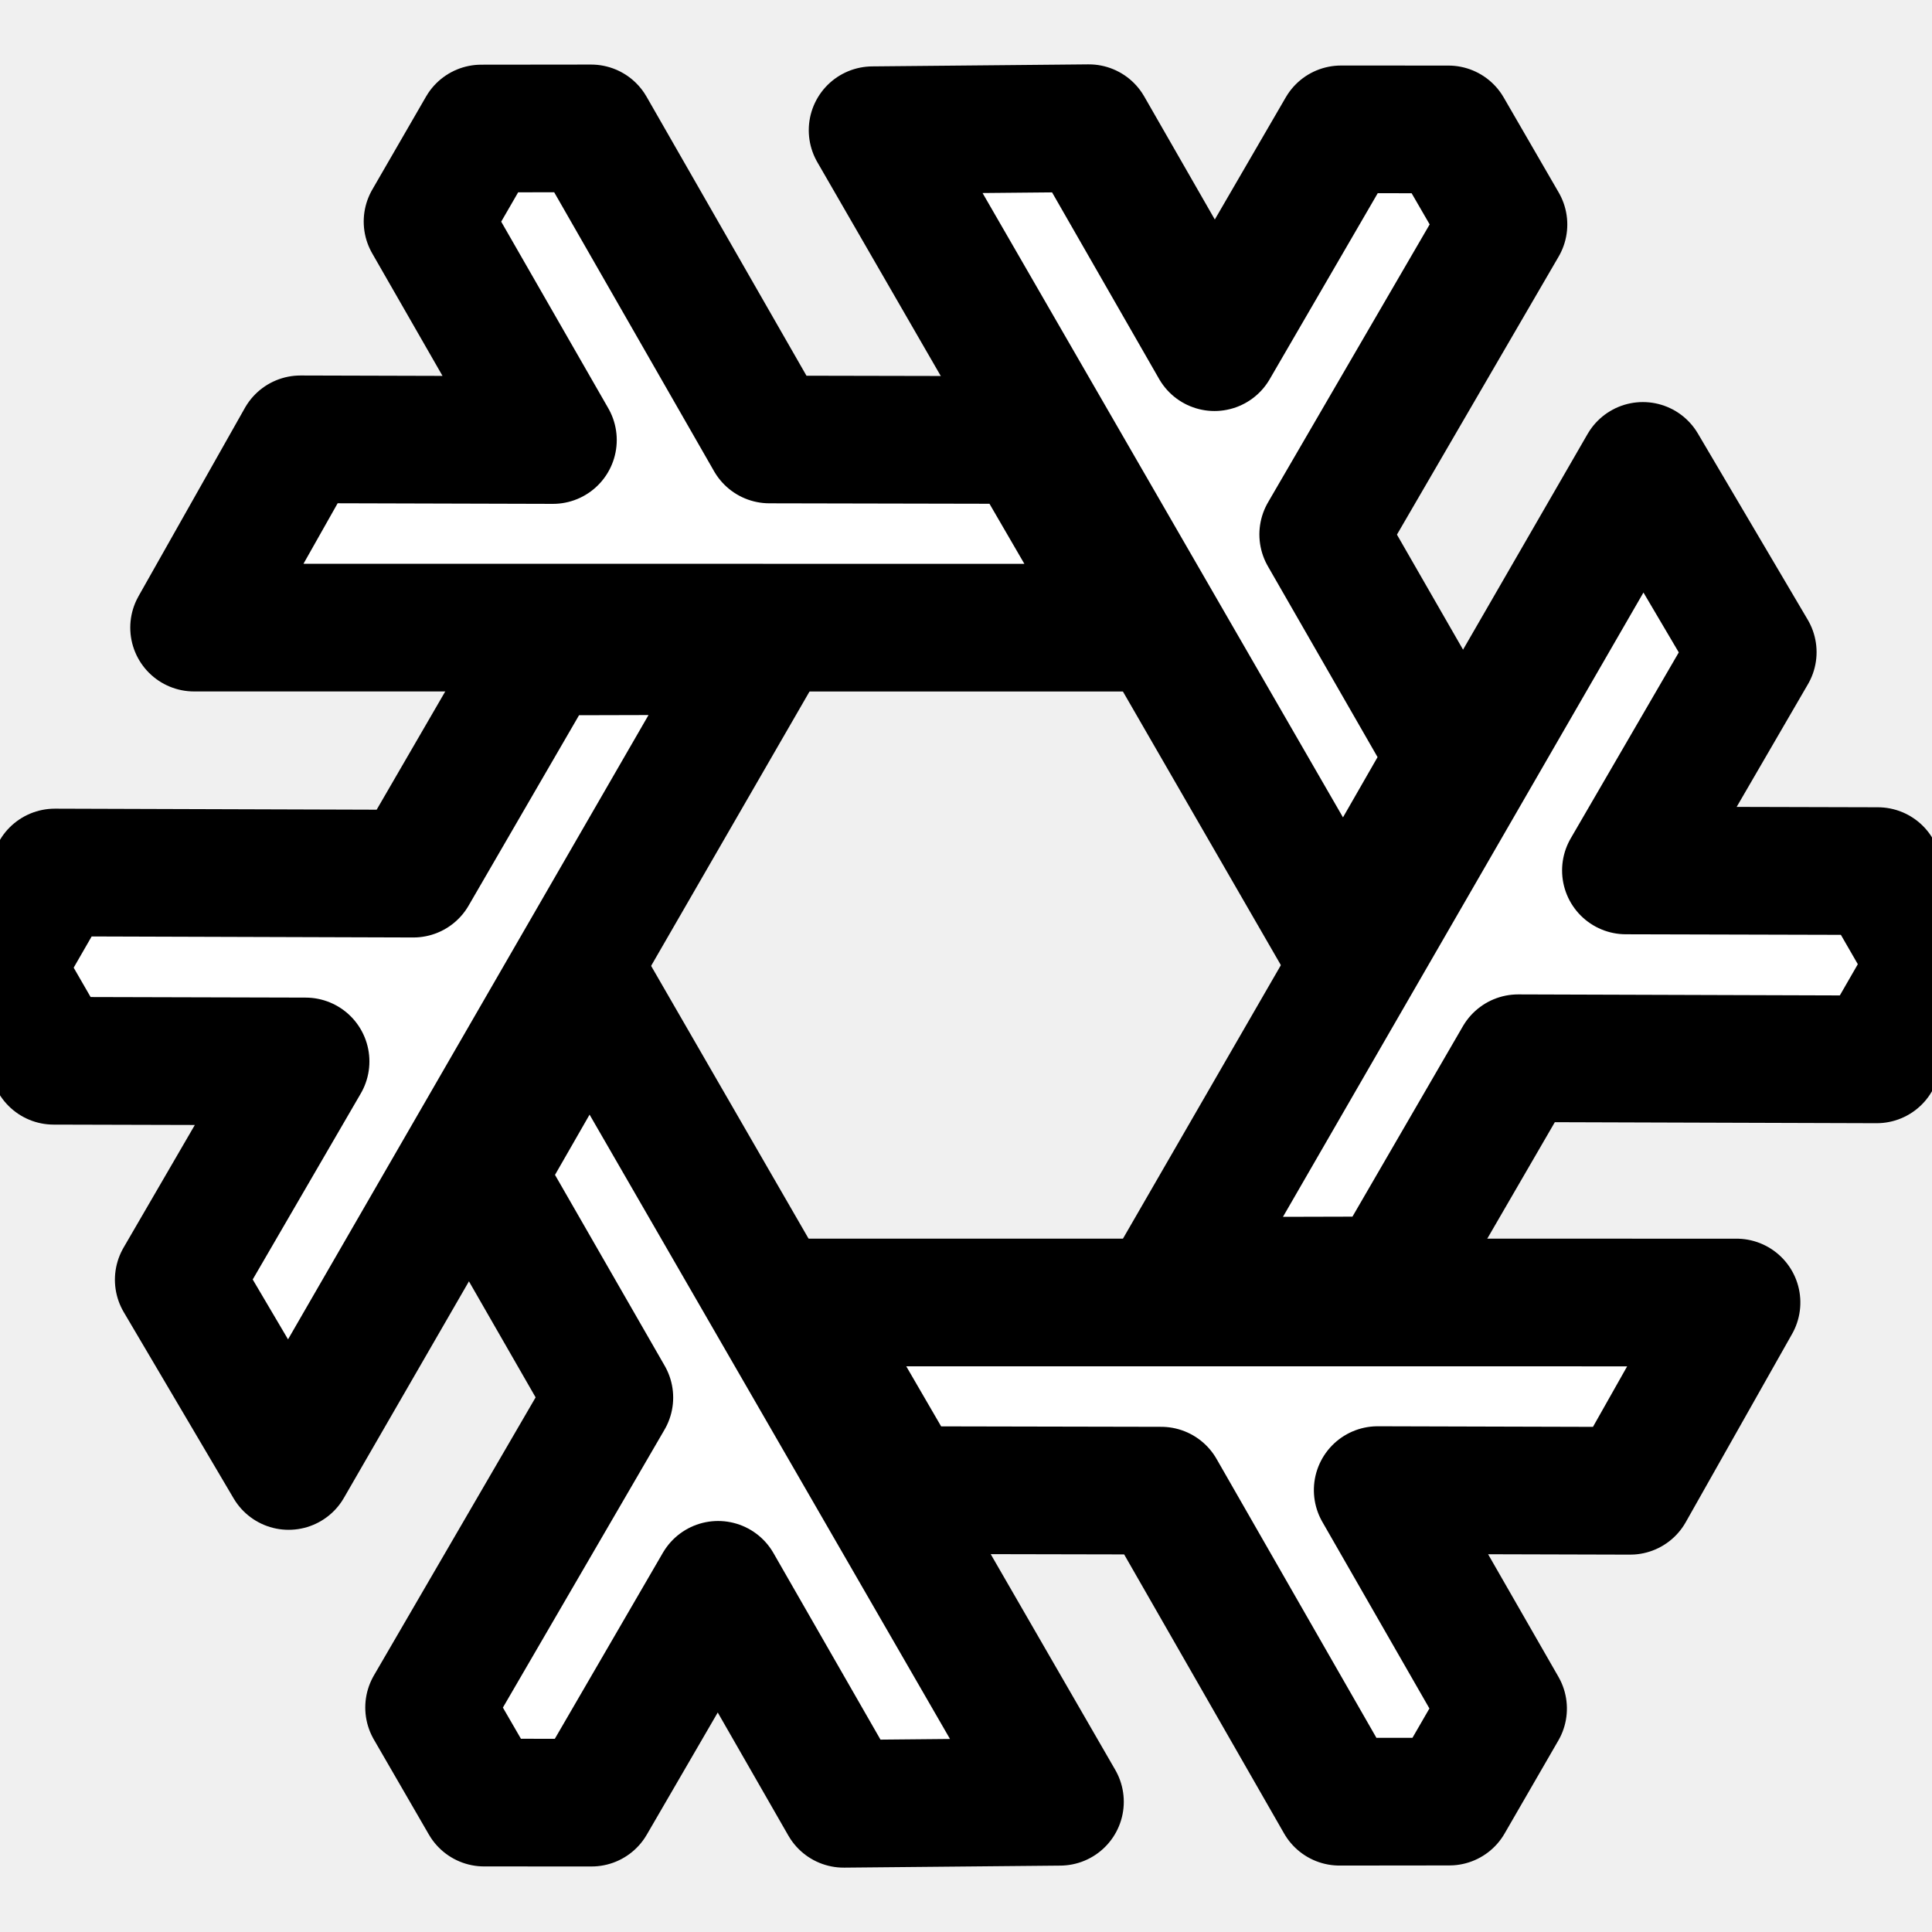
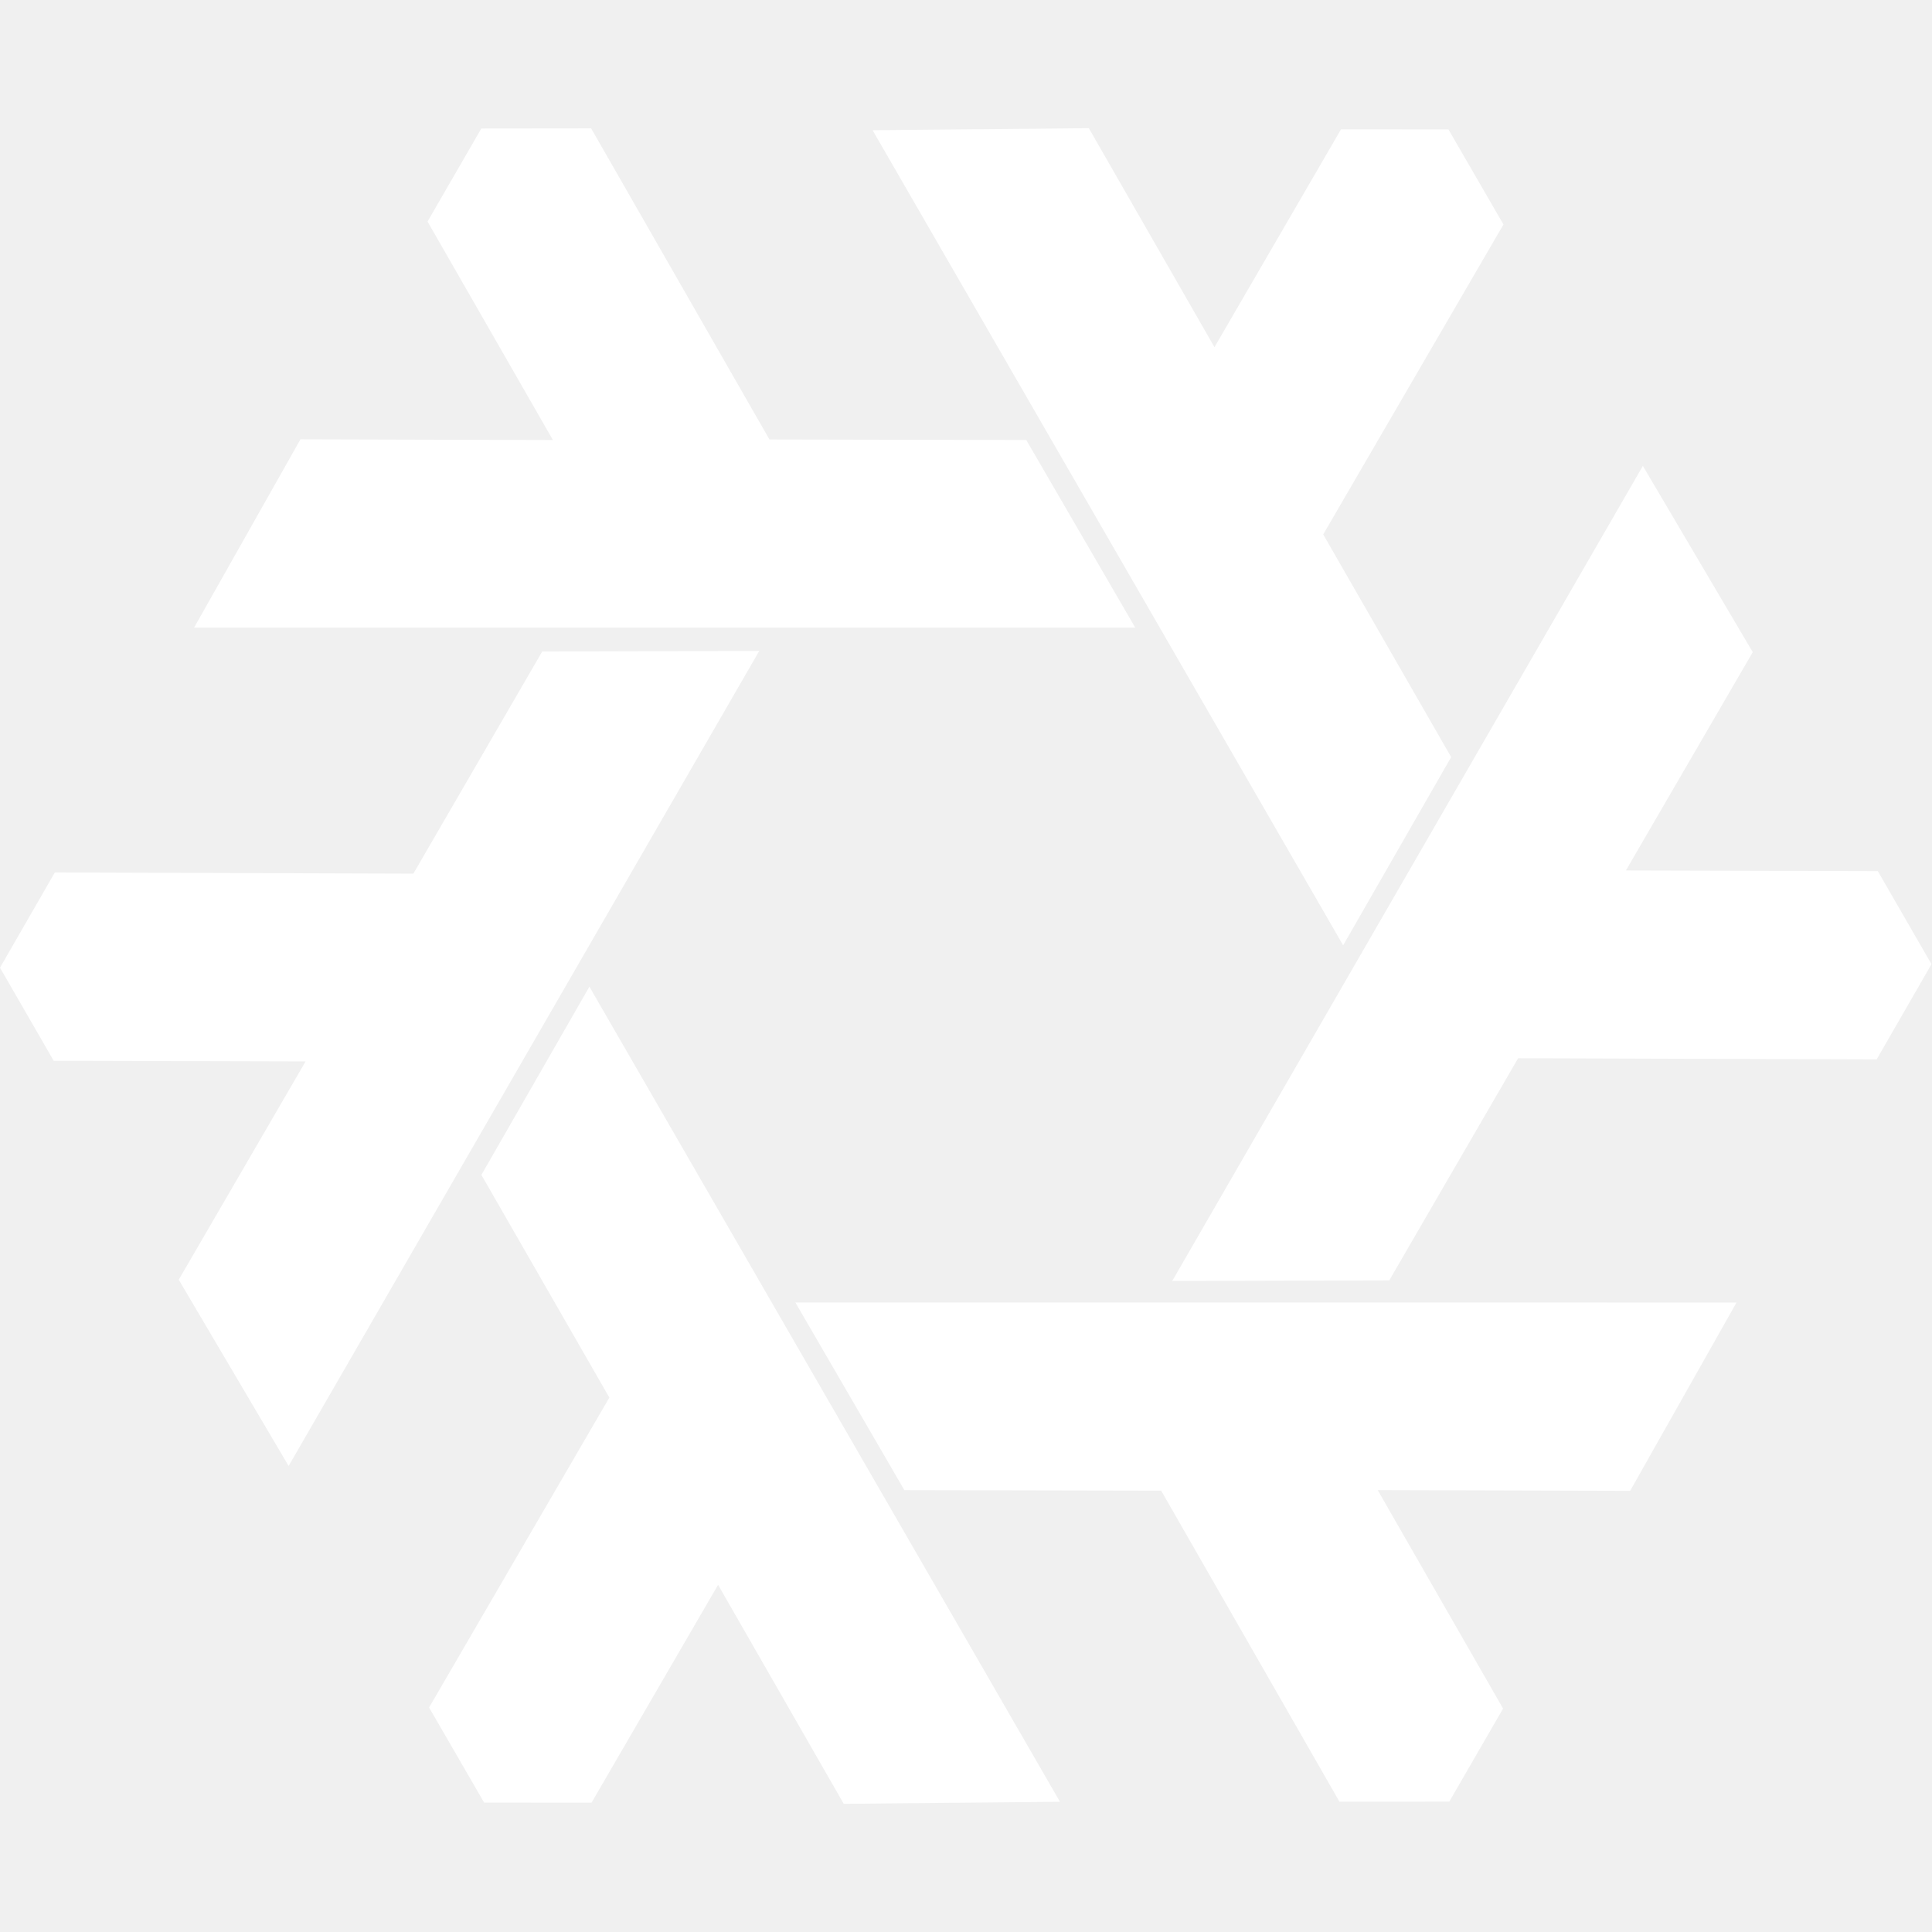
<svg xmlns="http://www.w3.org/2000/svg" xmlns:xlink="http://www.w3.org/1999/xlink" version="1.1" id="svg2" viewBox="0 0 501.563 501.563" height="535" width="535">
  <defs id="defs4">
    <linearGradient id="main">
      <stop style="stop-color:#ffffff;stop-opacity:0" offset="0" id="stop915" />
      <stop id="stop917" offset="0.232" style="stop-color:#ffffff;stop-opacity:1" />
      <stop style="stop-color:#ffffff;stop-opacity:1" offset="1" id="stop919" />
    </linearGradient>
    <linearGradient y2="880.377" x2="-414.387" y1="782.336" x1="-584.199" gradientTransform="translate(864.6959,-1491.341)" gradientUnits="userSpaceOnUse" id="linearGradient1299" xlink:href="#main" />
    <linearGradient y2="460.518" x2="389.576" y1="351.411" x1="200.597" gradientTransform="translate(210.8202,-765.2761)" gradientUnits="userSpaceOnUse" id="linearGradient1713" xlink:href="#main" />
    <linearGradient xlink:href="#main" id="linearGradient1" gradientUnits="userSpaceOnUse" gradientTransform="rotate(60,1285.574,-127.0267)" x1="200.597" y1="351.411" x2="389.576" y2="460.518" />
    <linearGradient xlink:href="#main" id="linearGradient2" gradientUnits="userSpaceOnUse" gradientTransform="rotate(180,372.0935,-188.1809)" x1="200.597" y1="351.411" x2="389.576" y2="460.518" />
    <linearGradient xlink:href="#main" id="linearGradient3" gradientUnits="userSpaceOnUse" gradientTransform="rotate(120,405.5041,279.2029)" x1="-584.199" y1="782.336" x2="-414.387" y2="880.377" />
    <linearGradient xlink:href="#main" id="linearGradient4" gradientUnits="userSpaceOnUse" gradientTransform="rotate(-120,-455.5726,-219.8159)" x1="-584.199" y1="782.336" x2="-414.387" y2="880.377" />
  </defs>
  <g transform="translate(-156.4837,537.5614)" style="display:inline;opacity:1" id="layer3">
    <g style="stroke-width:11.051" transform="matrix(0.09048806,0,0,0.09048806,142.3238,-419.8252)" id="g955">
      <g transform="matrix(11.04762,0,0,11.04762,-1572.289,9377.711)" id="g869">
        <g transform="rotate(-60,226.3575,-449.372)" id="g932" style="stroke-width:11.051">
-           <path id="path3336-6" d="m 449.719,-420.513 122.197,211.675 -56.157,0.527 -32.624,-56.869 -32.856,56.565 -27.902,-0.011 -14.291,-24.69 46.81,-80.49 -33.229,-57.826 z" style="opacity:1;fill:#FFFFFF;fill-opacity:1;fill-rule:evenodd;stroke:#000000;stroke-width:6;stroke-width:33.154;stroke-linecap:butt;stroke-linejoin:round;stroke-miterlimit:4;stroke-dasharray:none;stroke-opacity:1" />
+           <path id="path3336-6" d="m 449.719,-420.513 122.197,211.675 -56.157,0.527 -32.624,-56.869 -32.856,56.565 -27.902,-0.011 -14.291,-24.69 46.81,-80.49 -33.229,-57.826 z" style="opacity:1;fill:#FFFFFF;fill-opacity:1;fill-rule:evenodd;stroke-width:33.154;stroke-linecap:butt;stroke-linejoin:round;stroke-miterlimit:4;stroke-dasharray:none;stroke-opacity:1" />
        </g>
-         <path id="path4260-0" d="m 309.549,-710.388 122.197,211.675 -56.157,0.527 -32.624,-56.869 -32.856,56.565 -27.902,-0.011 -14.291,-24.69 46.81,-80.49 -33.229,-57.826 z" style="color:#000000;clip-rule:nonzero;display:inline;overflow:visible;visibility:visible;opacity:1;isolation:auto;mix-blend-mode:normal;color-interpolation:sRGB;color-interpolation-filters:linearRGB;solid-color:#000000;solid-opacity:1;fill:#FFFFFF;fill-opacity:1;fill-rule:evenodd;stroke:#000000;stroke-width:6;stroke-width:33.154;stroke-linecap:butt;stroke-linejoin:round;stroke-miterlimit:4;stroke-dasharray:none;stroke-dashoffset:0;stroke-opacity:1;color-rendering:auto;image-rendering:auto;shape-rendering:auto;text-rendering:auto;enable-background:accumulate" />
-         <path id="use3439-6" d="m 353.655,-797.579 -122.218,211.663 -28.535,-48.37 32.938,-56.687 -65.415,-0.172 -13.942,-24.17 14.236,-24.721 93.112,0.294 33.464,-57.69 z" style="fill:#FFFFFF;fill-opacity:1;fill-rule:evenodd;stroke:#000000;stroke-width:6;stroke-width:33.154;stroke-linecap:butt;stroke-linejoin:round;stroke-miterlimit:4;stroke-dasharray:none;stroke-opacity:1" />
-         <path id="use3449-5" d="m 505.288,-721.125 -122.197,-211.675 56.157,-0.527 32.624,56.869 32.856,-56.565 27.902,0.011 14.291,24.69 -46.81,80.49 33.229,57.826 z" style="fill:#FFFFFF;fill-opacity:1;fill-rule:evenodd;stroke:#000000;stroke-width:6;stroke-width:33.154;stroke-linecap:butt;stroke-linejoin:round;stroke-miterlimit:4;stroke-dasharray:none;stroke-opacity:1" />
-         <path id="use4354-5" d="m 451.302,-803.62 -244.414,-0.012 27.622,-48.897 65.562,0.182 -32.559,-56.737 13.961,-24.159 28.527,-0.031 46.301,80.784 66.693,0.135 z" style="color:#000000;clip-rule:nonzero;display:inline;overflow:visible;visibility:visible;isolation:auto;mix-blend-mode:normal;color-interpolation:sRGB;color-interpolation-filters:linearRGB;solid-color:#000000;solid-opacity:1;fill:#FFFFFF;fill-opacity:1;fill-rule:evenodd;stroke:#000000;stroke-width:6;stroke-width:33.154;stroke-linecap:butt;stroke-linejoin:round;stroke-miterlimit:4;stroke-dasharray:none;stroke-dashoffset:0;stroke-opacity:1;color-rendering:auto;image-rendering:auto;shape-rendering:auto;text-rendering:auto;enable-background:accumulate" />
-         <path id="use4362-2" d="m 460.905,-633.966 122.218,-211.663 28.535,48.37 -32.938,56.687 65.415,0.172 13.942,24.17 -14.236,24.721 -93.112,-0.294 -33.464,57.69 z" style="color:#000000;clip-rule:nonzero;display:inline;overflow:visible;visibility:visible;isolation:auto;mix-blend-mode:normal;color-interpolation:sRGB;color-interpolation-filters:linearRGB;solid-color:#000000;solid-opacity:1;fill:#FFFFFF;fill-opacity:1;fill-rule:evenodd;stroke:#000000;stroke-width:6;stroke-width:33.154;stroke-linecap:butt;stroke-linejoin:round;stroke-miterlimit:4;stroke-dasharray:none;stroke-dashoffset:0;stroke-opacity:1;color-rendering:auto;image-rendering:auto;shape-rendering:auto;text-rendering:auto;enable-background:accumulate" />
+         <path id="path4260-0" d="m 309.549,-710.388 122.197,211.675 -56.157,0.527 -32.624,-56.869 -32.856,56.565 -27.902,-0.011 -14.291,-24.69 46.81,-80.49 -33.229,-57.826 z" style="color:#000000;clip-rule:nonzero;display:inline;overflow:visible;visibility:visible;opacity:1;isolation:auto;mix-blend-mode:normal;color-interpolation:sRGB;color-interpolation-filters:linearRGB;solid-color:#000000;solid-opacity:1;fill:#FFFFFF;fill-opacity:1;fill-rule:evenodd;stroke-width:33.154;stroke-linecap:butt;stroke-linejoin:round;stroke-miterlimit:4;stroke-dasharray:none;stroke-dashoffset:0;stroke-opacity:1;color-rendering:auto;image-rendering:auto;shape-rendering:auto;text-rendering:auto;enable-background:accumulate" />
+         <path id="use3439-6" d="m 353.655,-797.579 -122.218,211.663 -28.535,-48.37 32.938,-56.687 -65.415,-0.172 -13.942,-24.17 14.236,-24.721 93.112,0.294 33.464,-57.69 z" style="fill:#FFFFFF;fill-opacity:1;fill-rule:evenodd;stroke-width:33.154;stroke-linecap:butt;stroke-linejoin:round;stroke-miterlimit:4;stroke-dasharray:none;stroke-opacity:1" />
+         <path id="use3449-5" d="m 505.288,-721.125 -122.197,-211.675 56.157,-0.527 32.624,56.869 32.856,-56.565 27.902,0.011 14.291,24.69 -46.81,80.49 33.229,57.826 z" style="fill:#FFFFFF;fill-opacity:1;fill-rule:evenodd;stroke-width:33.154;stroke-linecap:butt;stroke-linejoin:round;stroke-miterlimit:4;stroke-dasharray:none;stroke-opacity:1" />
+         <path id="use4354-5" d="m 451.302,-803.62 -244.414,-0.012 27.622,-48.897 65.562,0.182 -32.559,-56.737 13.961,-24.159 28.527,-0.031 46.301,80.784 66.693,0.135 z" style="color:#000000;clip-rule:nonzero;display:inline;overflow:visible;visibility:visible;isolation:auto;mix-blend-mode:normal;color-interpolation:sRGB;color-interpolation-filters:linearRGB;solid-color:#000000;solid-opacity:1;fill:#FFFFFF;fill-opacity:1;fill-rule:evenodd;stroke-width:33.154;stroke-linecap:butt;stroke-linejoin:round;stroke-miterlimit:4;stroke-dasharray:none;stroke-dashoffset:0;stroke-opacity:1;color-rendering:auto;image-rendering:auto;shape-rendering:auto;text-rendering:auto;enable-background:accumulate" />
+         <path id="use4362-2" d="m 460.905,-633.966 122.218,-211.663 28.535,48.37 -32.938,56.687 65.415,0.172 13.942,24.17 -14.236,24.721 -93.112,-0.294 -33.464,57.69 z" style="color:#000000;clip-rule:nonzero;display:inline;overflow:visible;visibility:visible;isolation:auto;mix-blend-mode:normal;color-interpolation:sRGB;color-interpolation-filters:linearRGB;solid-color:#000000;solid-opacity:1;fill:#FFFFFF;fill-opacity:1;fill-rule:evenodd;stroke-width:33.154;stroke-linecap:butt;stroke-linejoin:round;stroke-miterlimit:4;stroke-dasharray:none;stroke-dashoffset:0;stroke-opacity:1;color-rendering:auto;image-rendering:auto;shape-rendering:auto;text-rendering:auto;enable-background:accumulate" />
      </g>
    </g>
  </g>
</svg>
